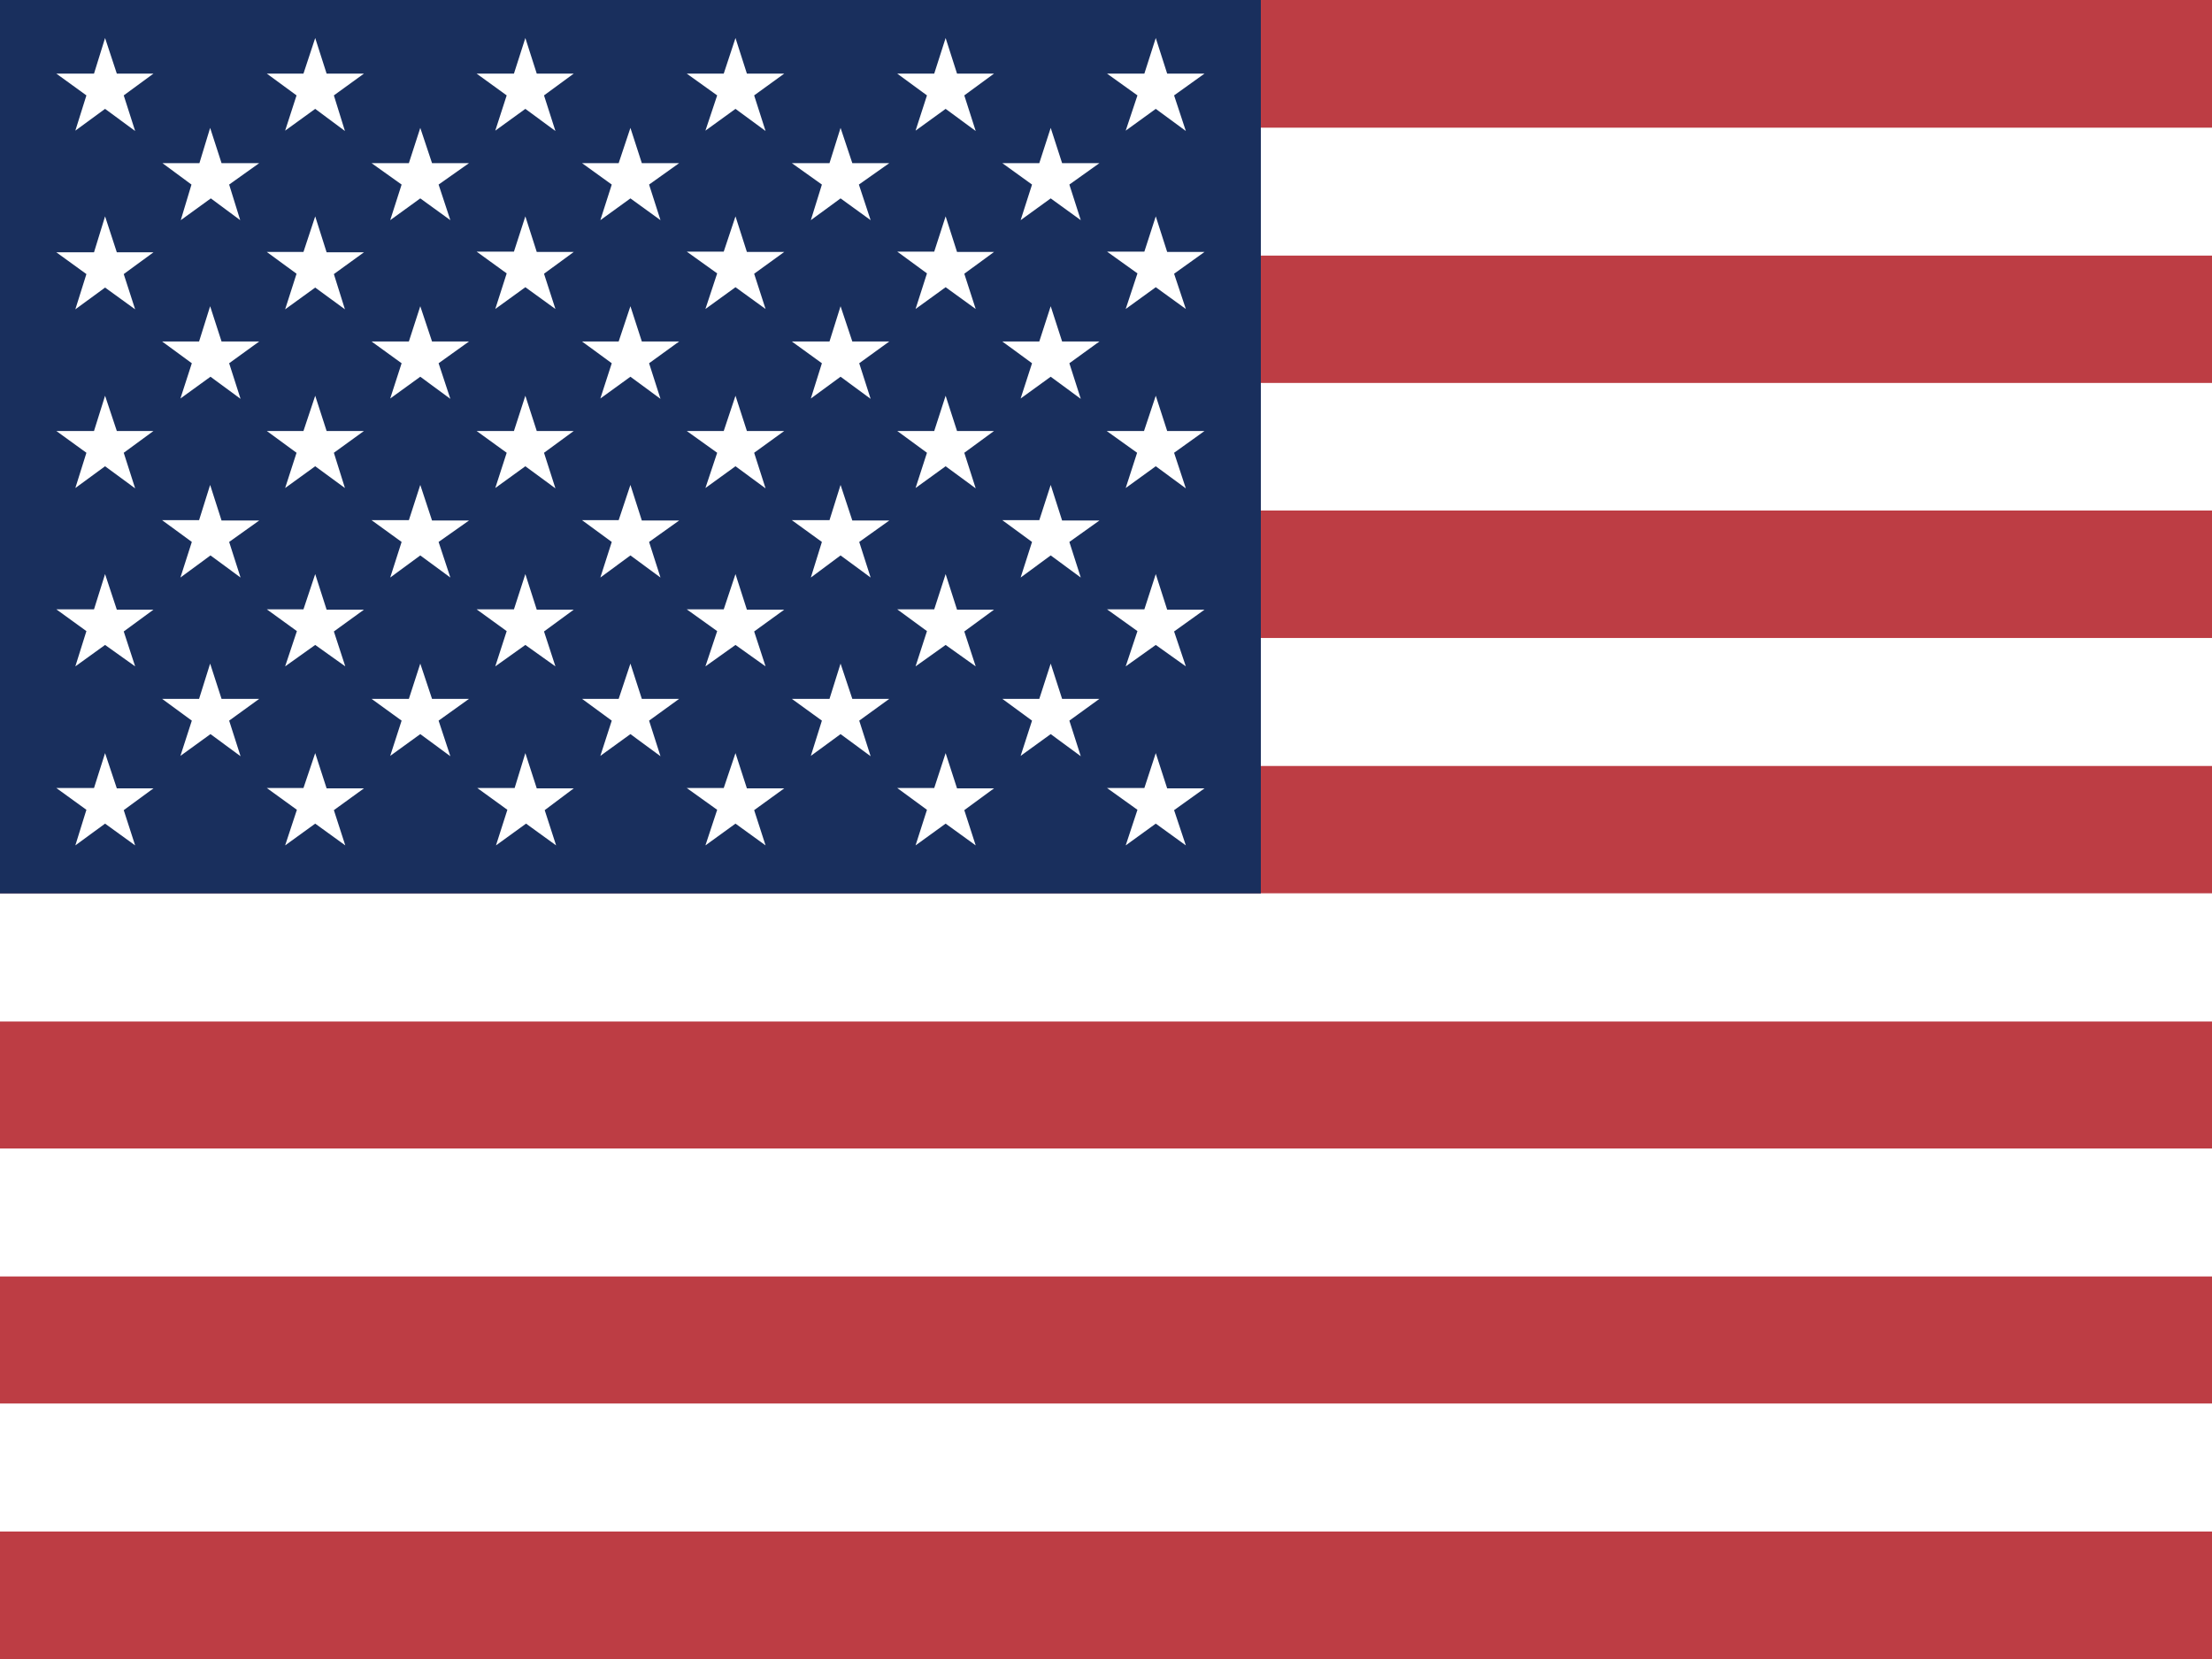
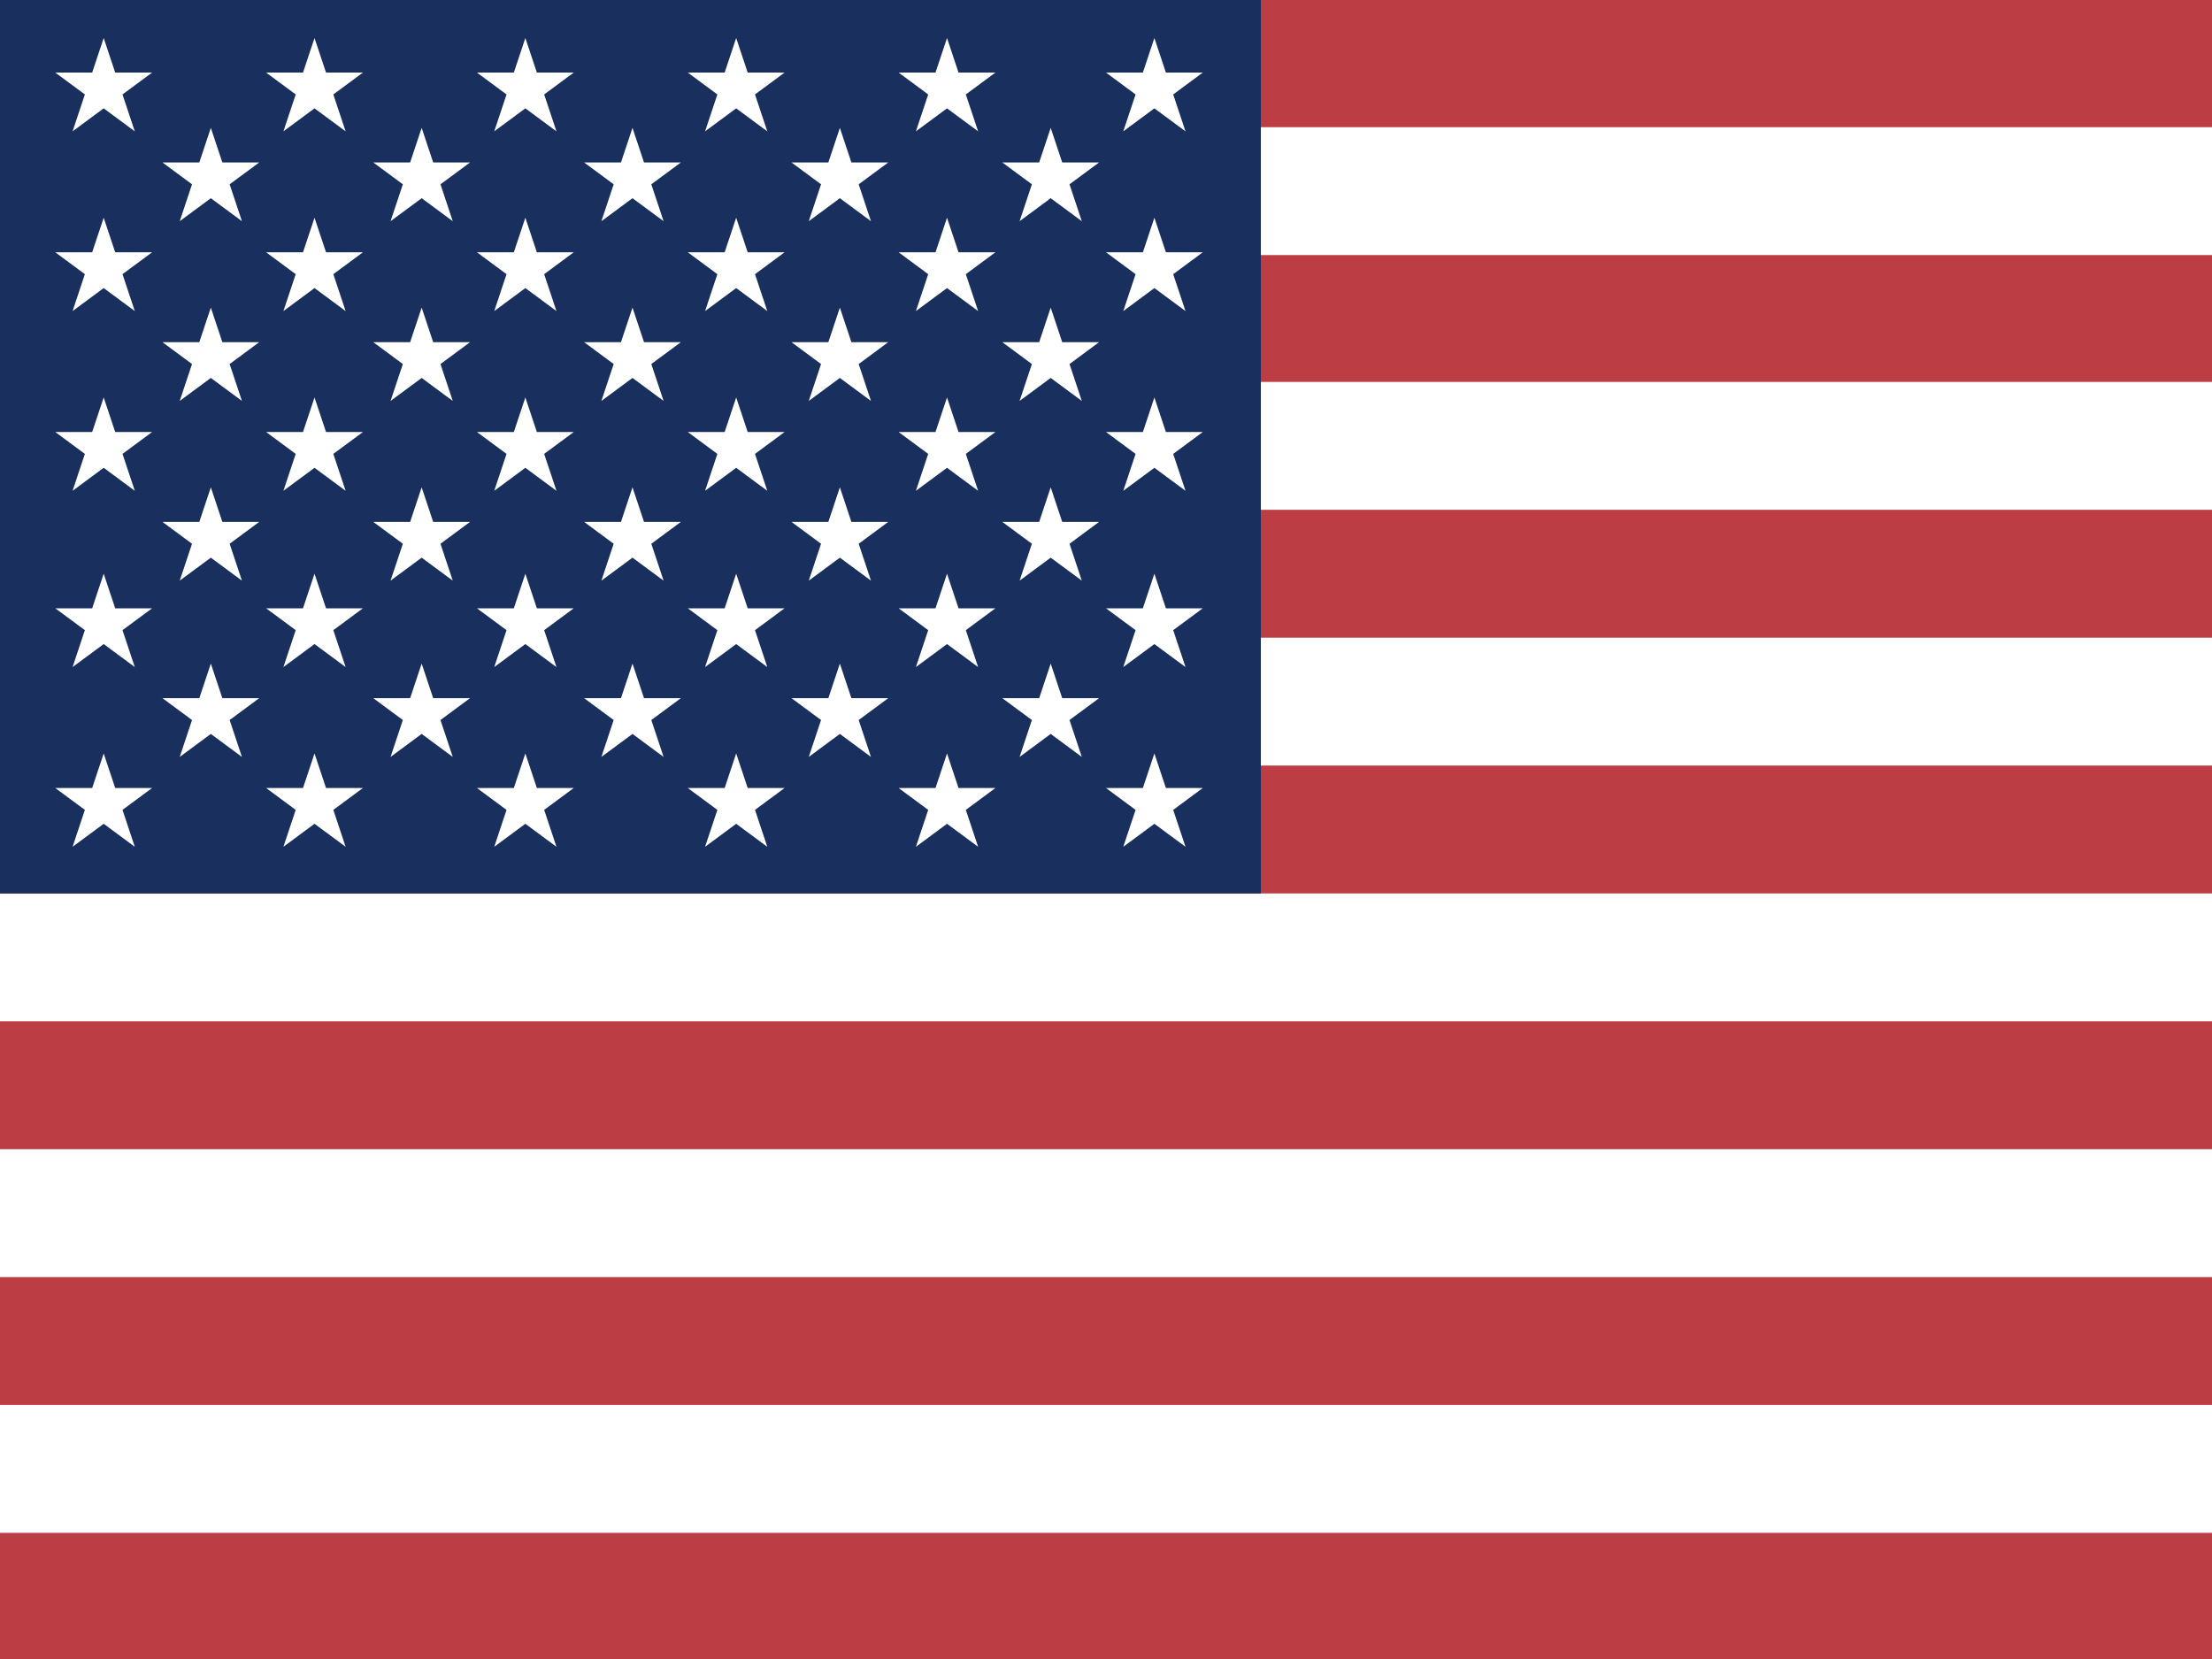
<svg xmlns="http://www.w3.org/2000/svg" id="flag-icons-us" viewBox="0 0 640 480">
-   <g fill-rule="evenodd">
-     <g stroke-width="1pt">
-       <path fill="#bd3d44" d="M0 0h912v37H0zm0 73.9h912v37H0zm0 73.8h912v37H0zm0 73.8h912v37H0zm0 74h912v36.8H0zm0 73.7h912v37H0zM0 443h912V480H0z" />
-       <path fill="#fff" d="M0 37h912v36.9H0zm0 73.8h912v36.9H0zm0 73.8h912v37H0zm0 73.9h912v37H0zm0 73.8h912v37H0zm0 73.8h912v37H0z" />
-     </g>
-     <path fill="#192f5d" d="M0 0h364.8v258.5H0z" />
-     <path fill="#fff" d="m30.4 11 3.4 10.3h10.6l-8.6 6.3 3.3 10.3-8.7-6.4-8.6 6.3L25 27.6l-8.7-6.3h10.9zm60.8 0 3.3 10.3h10.8l-8.7 6.3 3.2 10.3-8.6-6.4-8.7 6.3 3.3-10.2-8.6-6.3h10.6zm60.8 0 3.3 10.3H166l-8.6 6.3 3.3 10.3-8.7-6.4-8.7 6.3 3.3-10.2-8.7-6.3h10.8zm60.8 0 3.3 10.3h10.8l-8.7 6.3 3.3 10.3-8.7-6.4-8.7 6.3 3.4-10.2-8.8-6.3h10.7zm60.8 0 3.3 10.3h10.7l-8.6 6.3 3.3 10.3-8.7-6.4-8.7 6.3 3.3-10.2-8.6-6.3h10.7zm60.8 0 3.3 10.3h10.8l-8.8 6.3 3.4 10.3-8.7-6.4-8.7 6.3 3.4-10.2-8.8-6.3h10.8zM60.8 37l3.3 10.2H75l-8.7 6.2 3.2 10.3-8.5-6.3-8.7 6.3 3.1-10.3-8.4-6.2h10.7zm60.8 0 3.4 10.2h10.7l-8.8 6.2 3.4 10.3-8.7-6.3-8.7 6.3 3.3-10.3-8.7-6.2h10.8zm60.8 0 3.3 10.2h10.8l-8.7 6.2 3.3 10.3-8.7-6.3-8.7 6.3 3.3-10.3-8.6-6.2H179zm60.8 0 3.4 10.2h10.7l-8.8 6.2 3.4 10.3-8.7-6.3-8.6 6.3 3.2-10.3-8.7-6.2H240zm60.8 0 3.3 10.2h10.8l-8.7 6.2 3.3 10.3-8.7-6.3-8.7 6.3 3.3-10.3-8.6-6.2h10.7zM30.4 62.6l3.4 10.4h10.6l-8.6 6.3 3.3 10.2-8.7-6.3-8.6 6.3L25 79.3 16.3 73h10.9zm60.8 0L94.5 73h10.8l-8.7 6.3 3.2 10.2-8.6-6.3-8.7 6.3 3.3-10.3-8.6-6.3h10.6zm60.8 0 3.3 10.3H166l-8.6 6.3 3.3 10.2-8.7-6.3-8.7 6.3 3.3-10.3-8.7-6.3h10.8zm60.8 0 3.3 10.3h10.8l-8.7 6.3 3.3 10.2-8.7-6.3-8.7 6.3 3.4-10.3-8.8-6.3h10.7zm60.8 0 3.3 10.3h10.7l-8.6 6.3 3.3 10.2-8.7-6.3-8.7 6.3 3.3-10.3-8.6-6.3h10.7zm60.8 0 3.3 10.3h10.8l-8.8 6.3 3.4 10.2-8.7-6.3-8.7 6.3 3.4-10.3-8.8-6.3h10.8zM60.8 88.6l3.3 10.2H75l-8.7 6.3 3.3 10.3-8.7-6.4-8.7 6.3 3.3-10.2-8.6-6.3h10.7zm60.8 0 3.4 10.2h10.7l-8.8 6.3 3.4 10.3-8.7-6.4-8.7 6.3 3.3-10.2-8.7-6.3h10.8zm60.8 0 3.3 10.2h10.8l-8.7 6.3 3.3 10.3-8.7-6.4-8.7 6.3 3.3-10.2-8.6-6.3H179zm60.8 0 3.4 10.2h10.7l-8.7 6.3 3.3 10.3-8.7-6.4-8.6 6.3 3.2-10.2-8.7-6.3H240zm60.8 0 3.3 10.2h10.8l-8.7 6.3 3.3 10.3-8.7-6.4-8.7 6.3 3.3-10.2-8.6-6.3h10.7zM30.4 114.5l3.4 10.2h10.6l-8.6 6.3 3.3 10.3-8.7-6.4-8.6 6.3L25 131l-8.7-6.3h10.9zm60.8 0 3.3 10.2h10.8l-8.7 6.3 3.2 10.2-8.6-6.3-8.7 6.3 3.3-10.2-8.6-6.3h10.6zm60.8 0 3.3 10.2H166l-8.6 6.3 3.3 10.3-8.7-6.4-8.7 6.3 3.3-10.2-8.7-6.3h10.8zm60.8 0 3.3 10.2h10.8l-8.7 6.3 3.3 10.3-8.7-6.4-8.7 6.3 3.4-10.2-8.8-6.3h10.7zm60.8 0 3.3 10.2h10.7L279 131l3.3 10.3-8.7-6.4-8.7 6.3 3.3-10.2-8.6-6.3h10.7zm60.8 0 3.3 10.2h10.8l-8.8 6.3 3.4 10.3-8.7-6.4-8.7 6.3L329 131l-8.8-6.3h10.8zM60.8 140.3l3.3 10.3H75l-8.7 6.2 3.3 10.3-8.7-6.4-8.7 6.4 3.3-10.3-8.6-6.3h10.7zm60.8 0 3.4 10.3h10.7l-8.8 6.2 3.4 10.3-8.7-6.4-8.7 6.4 3.3-10.3-8.7-6.3h10.8zm60.8 0 3.3 10.3h10.8l-8.7 6.2 3.3 10.3-8.7-6.4-8.7 6.4 3.3-10.3-8.6-6.3H179zm60.8 0 3.4 10.3h10.7l-8.7 6.2 3.3 10.3-8.7-6.4-8.6 6.4 3.2-10.3-8.7-6.3H240zm60.8 0 3.3 10.3h10.8l-8.7 6.2 3.3 10.3-8.7-6.4-8.7 6.4 3.3-10.3-8.6-6.3h10.7zM30.4 166.1l3.4 10.3h10.6l-8.6 6.3 3.3 10.1-8.7-6.2-8.6 6.2 3.2-10.2-8.7-6.3h10.9zm60.8 0 3.3 10.3h10.8l-8.7 6.3 3.3 10.1-8.7-6.2-8.7 6.2 3.4-10.2-8.7-6.3h10.6zm60.8 0 3.3 10.3H166l-8.6 6.3 3.3 10.1-8.7-6.2-8.7 6.2 3.3-10.2-8.7-6.3h10.8zm60.8 0 3.3 10.3h10.8l-8.7 6.3 3.3 10.1-8.7-6.2-8.7 6.2 3.4-10.2-8.8-6.3h10.7zm60.8 0 3.3 10.3h10.7l-8.6 6.3 3.3 10.1-8.7-6.2-8.7 6.2 3.3-10.2-8.6-6.3h10.7zm60.8 0 3.3 10.3h10.8l-8.8 6.3 3.4 10.1-8.7-6.2-8.7 6.2 3.4-10.2-8.8-6.3h10.8zM60.8 192l3.3 10.2H75l-8.7 6.3 3.3 10.3-8.7-6.4-8.7 6.3 3.3-10.2-8.6-6.3h10.7zm60.8 0 3.4 10.2h10.7l-8.8 6.3 3.4 10.3-8.7-6.4-8.7 6.3 3.3-10.2-8.7-6.3h10.8zm60.8 0 3.3 10.2h10.8l-8.7 6.3 3.3 10.3-8.7-6.4-8.7 6.3 3.3-10.2-8.6-6.3H179zm60.8 0 3.4 10.2h10.7l-8.7 6.3 3.3 10.3-8.7-6.4-8.6 6.3 3.2-10.2-8.7-6.3H240zm60.8 0 3.3 10.2h10.8l-8.7 6.3 3.3 10.3-8.7-6.4-8.7 6.3 3.3-10.2-8.6-6.3h10.7zM30.4 217.9l3.4 10.2h10.6l-8.6 6.3 3.3 10.2-8.7-6.3-8.6 6.3 3.2-10.3-8.7-6.3h10.9zm60.8 0 3.3 10.2h10.8l-8.7 6.3 3.3 10.2-8.7-6.3-8.7 6.3 3.4-10.3-8.7-6.3h10.6zm60.8 0 3.3 10.2H166l-8.4 6.3 3.3 10.2-8.7-6.3-8.7 6.3 3.3-10.3-8.7-6.3h10.8zm60.8 0 3.3 10.2h10.8l-8.7 6.3 3.3 10.2-8.7-6.3-8.7 6.3 3.4-10.3-8.8-6.3h10.7zm60.8 0 3.3 10.2h10.7l-8.6 6.3 3.3 10.2-8.7-6.3-8.7 6.3 3.3-10.3-8.6-6.3h10.7zm60.8 0 3.3 10.2h10.8l-8.8 6.3 3.4 10.2-8.7-6.3-8.7 6.3 3.4-10.3-8.8-6.3h10.8z" />
-   </g>
+   <path fill="#bd3d44" d="M0 0h640v480H0" />
+   <path stroke="#fff" stroke-width="37" d="M0 55.3h640M0 129h640M0 203h640M0 277h640M0 351h640M0 425h640" />
+   <path fill="#192f5d" d="M0 0h364.8v258.5H0" />
+   <marker id="us-a" markerHeight="30" markerWidth="30">
+     <path fill="#fff" d="m14 0 9 27L0 10h28L5 27z" />
+   </marker>
+   <path fill="none" marker-mid="url(#us-a)" d="m0 0 16 11h61 61 61 61 60L47 37h61 61 60 61L16 63h61 61 61 61 60L47 89h61 61 60 61L16 115h61 61 61 61 60L47 141h61 61 60 61L16 166h61 61 61 61 60L47 192h61 61 60 61L16 218h61 61 61 61 60L0 0" />
</svg>
